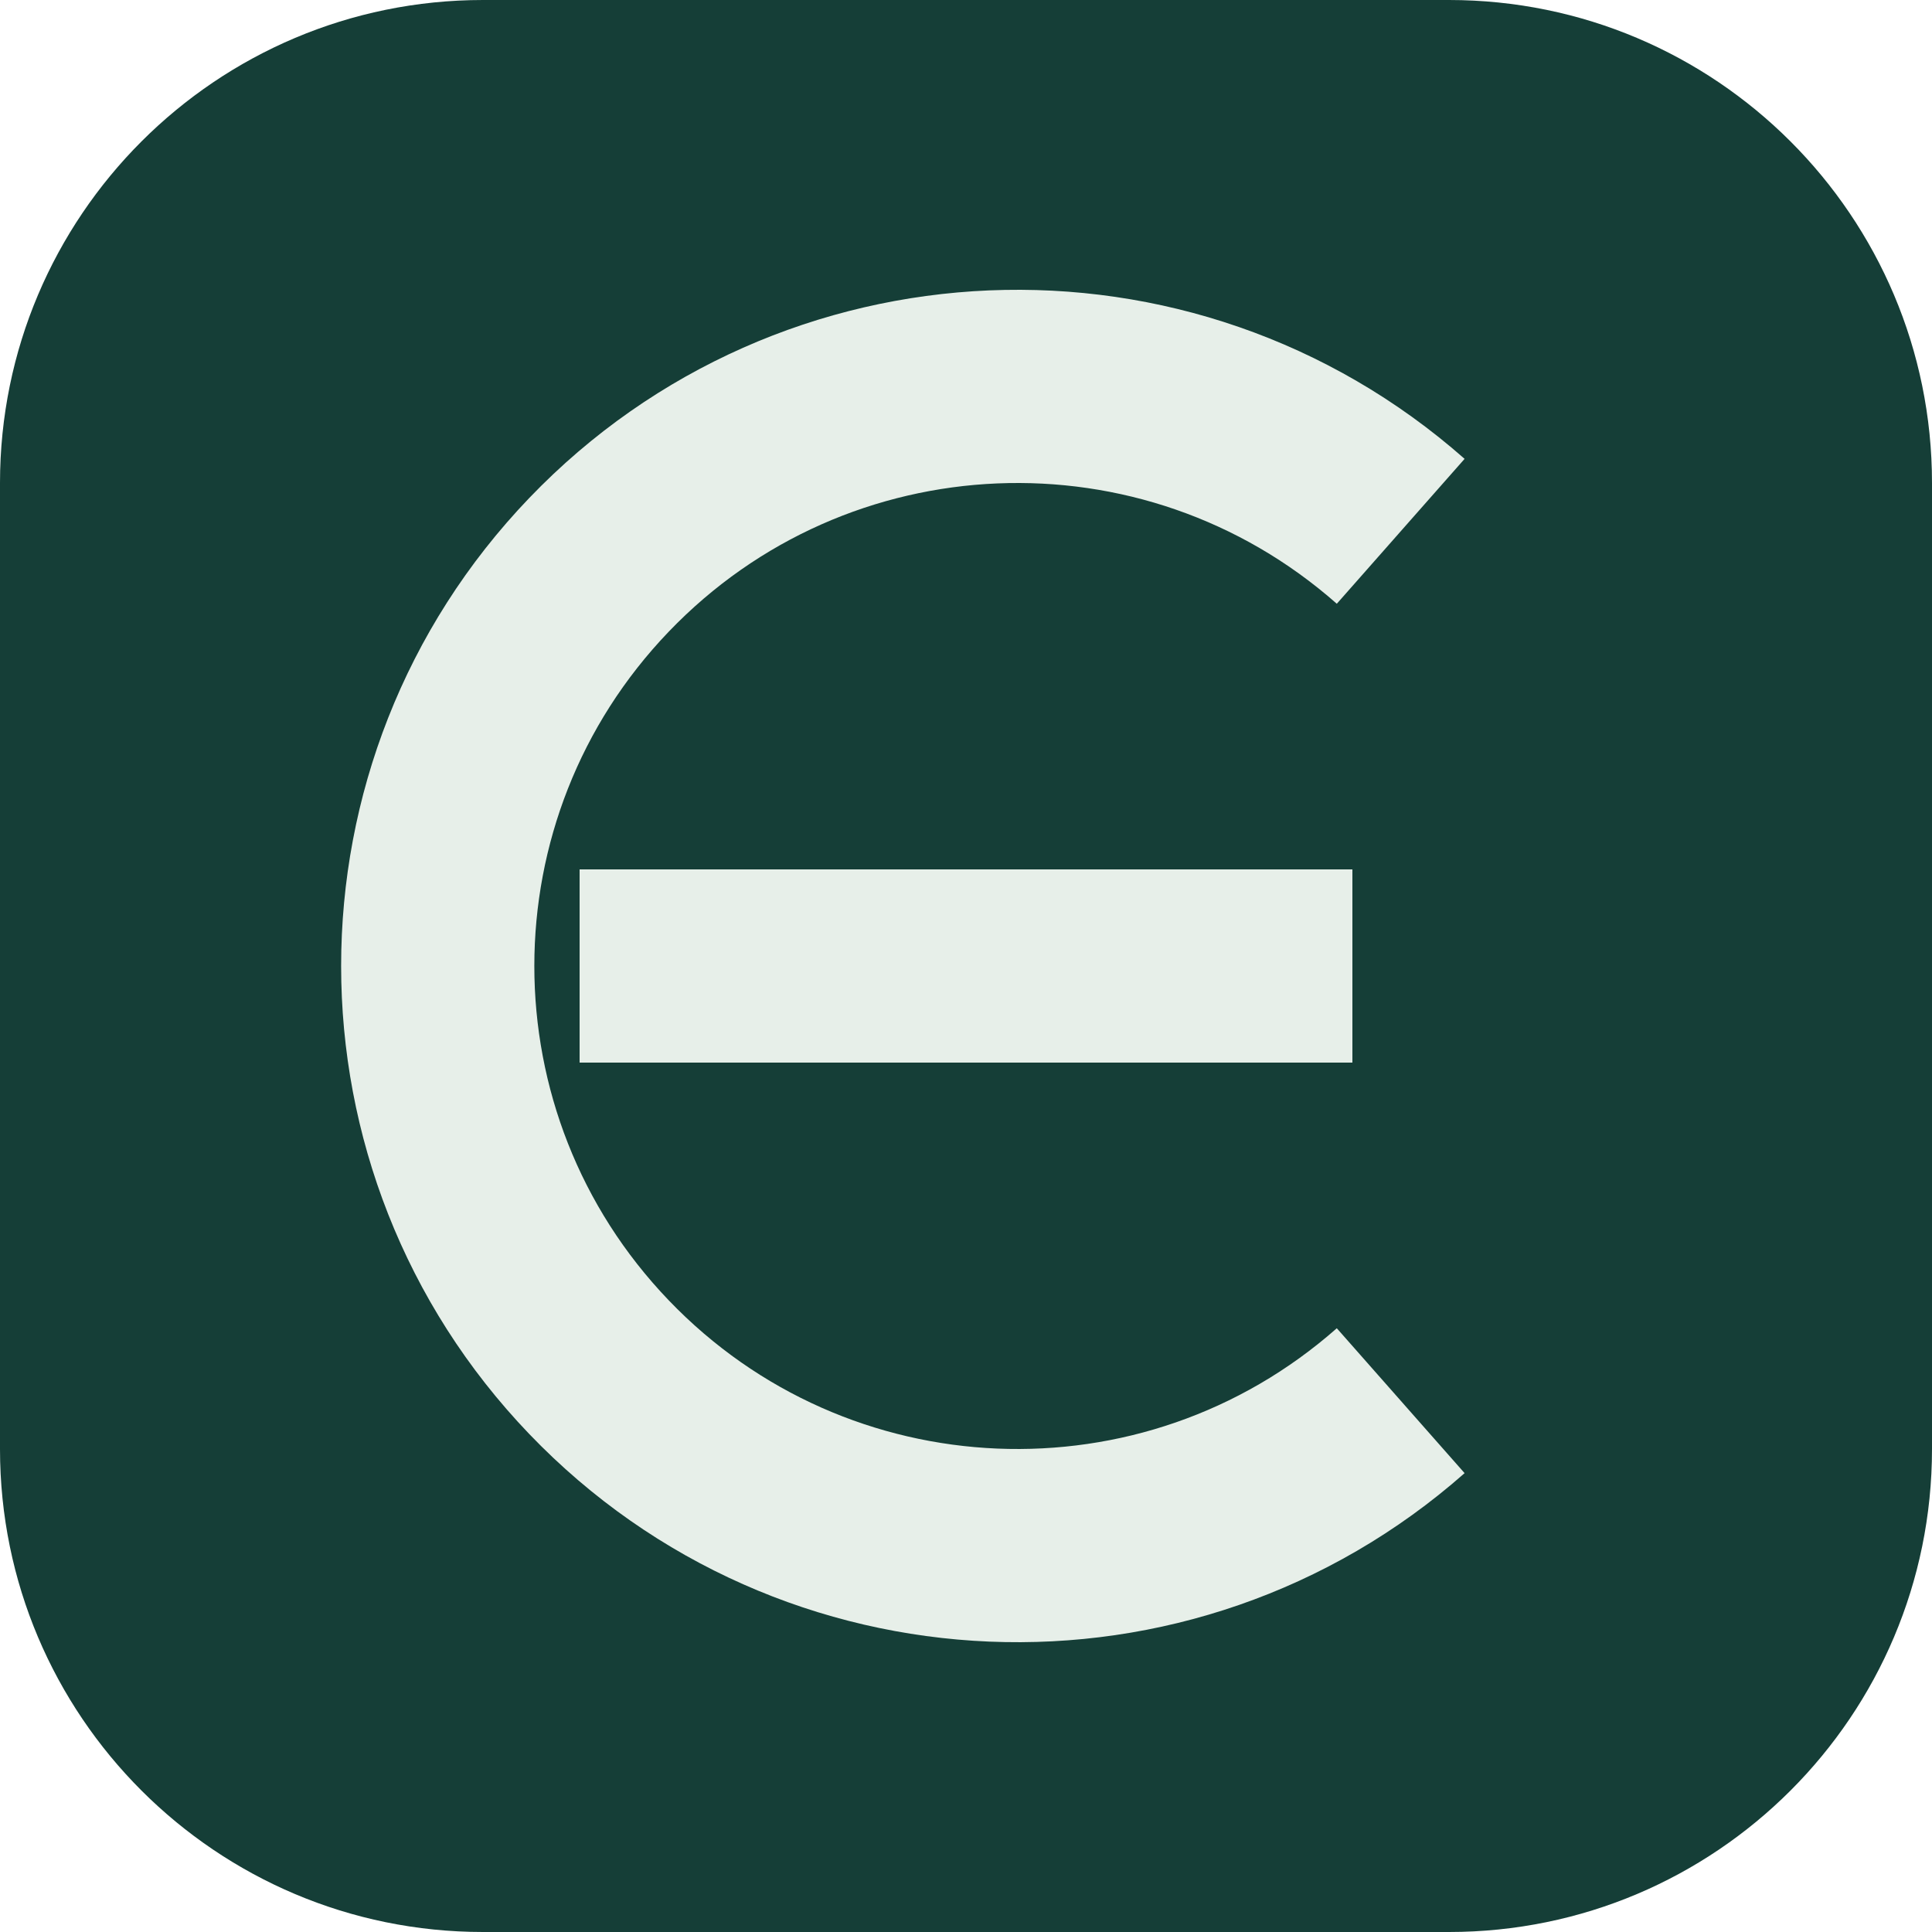
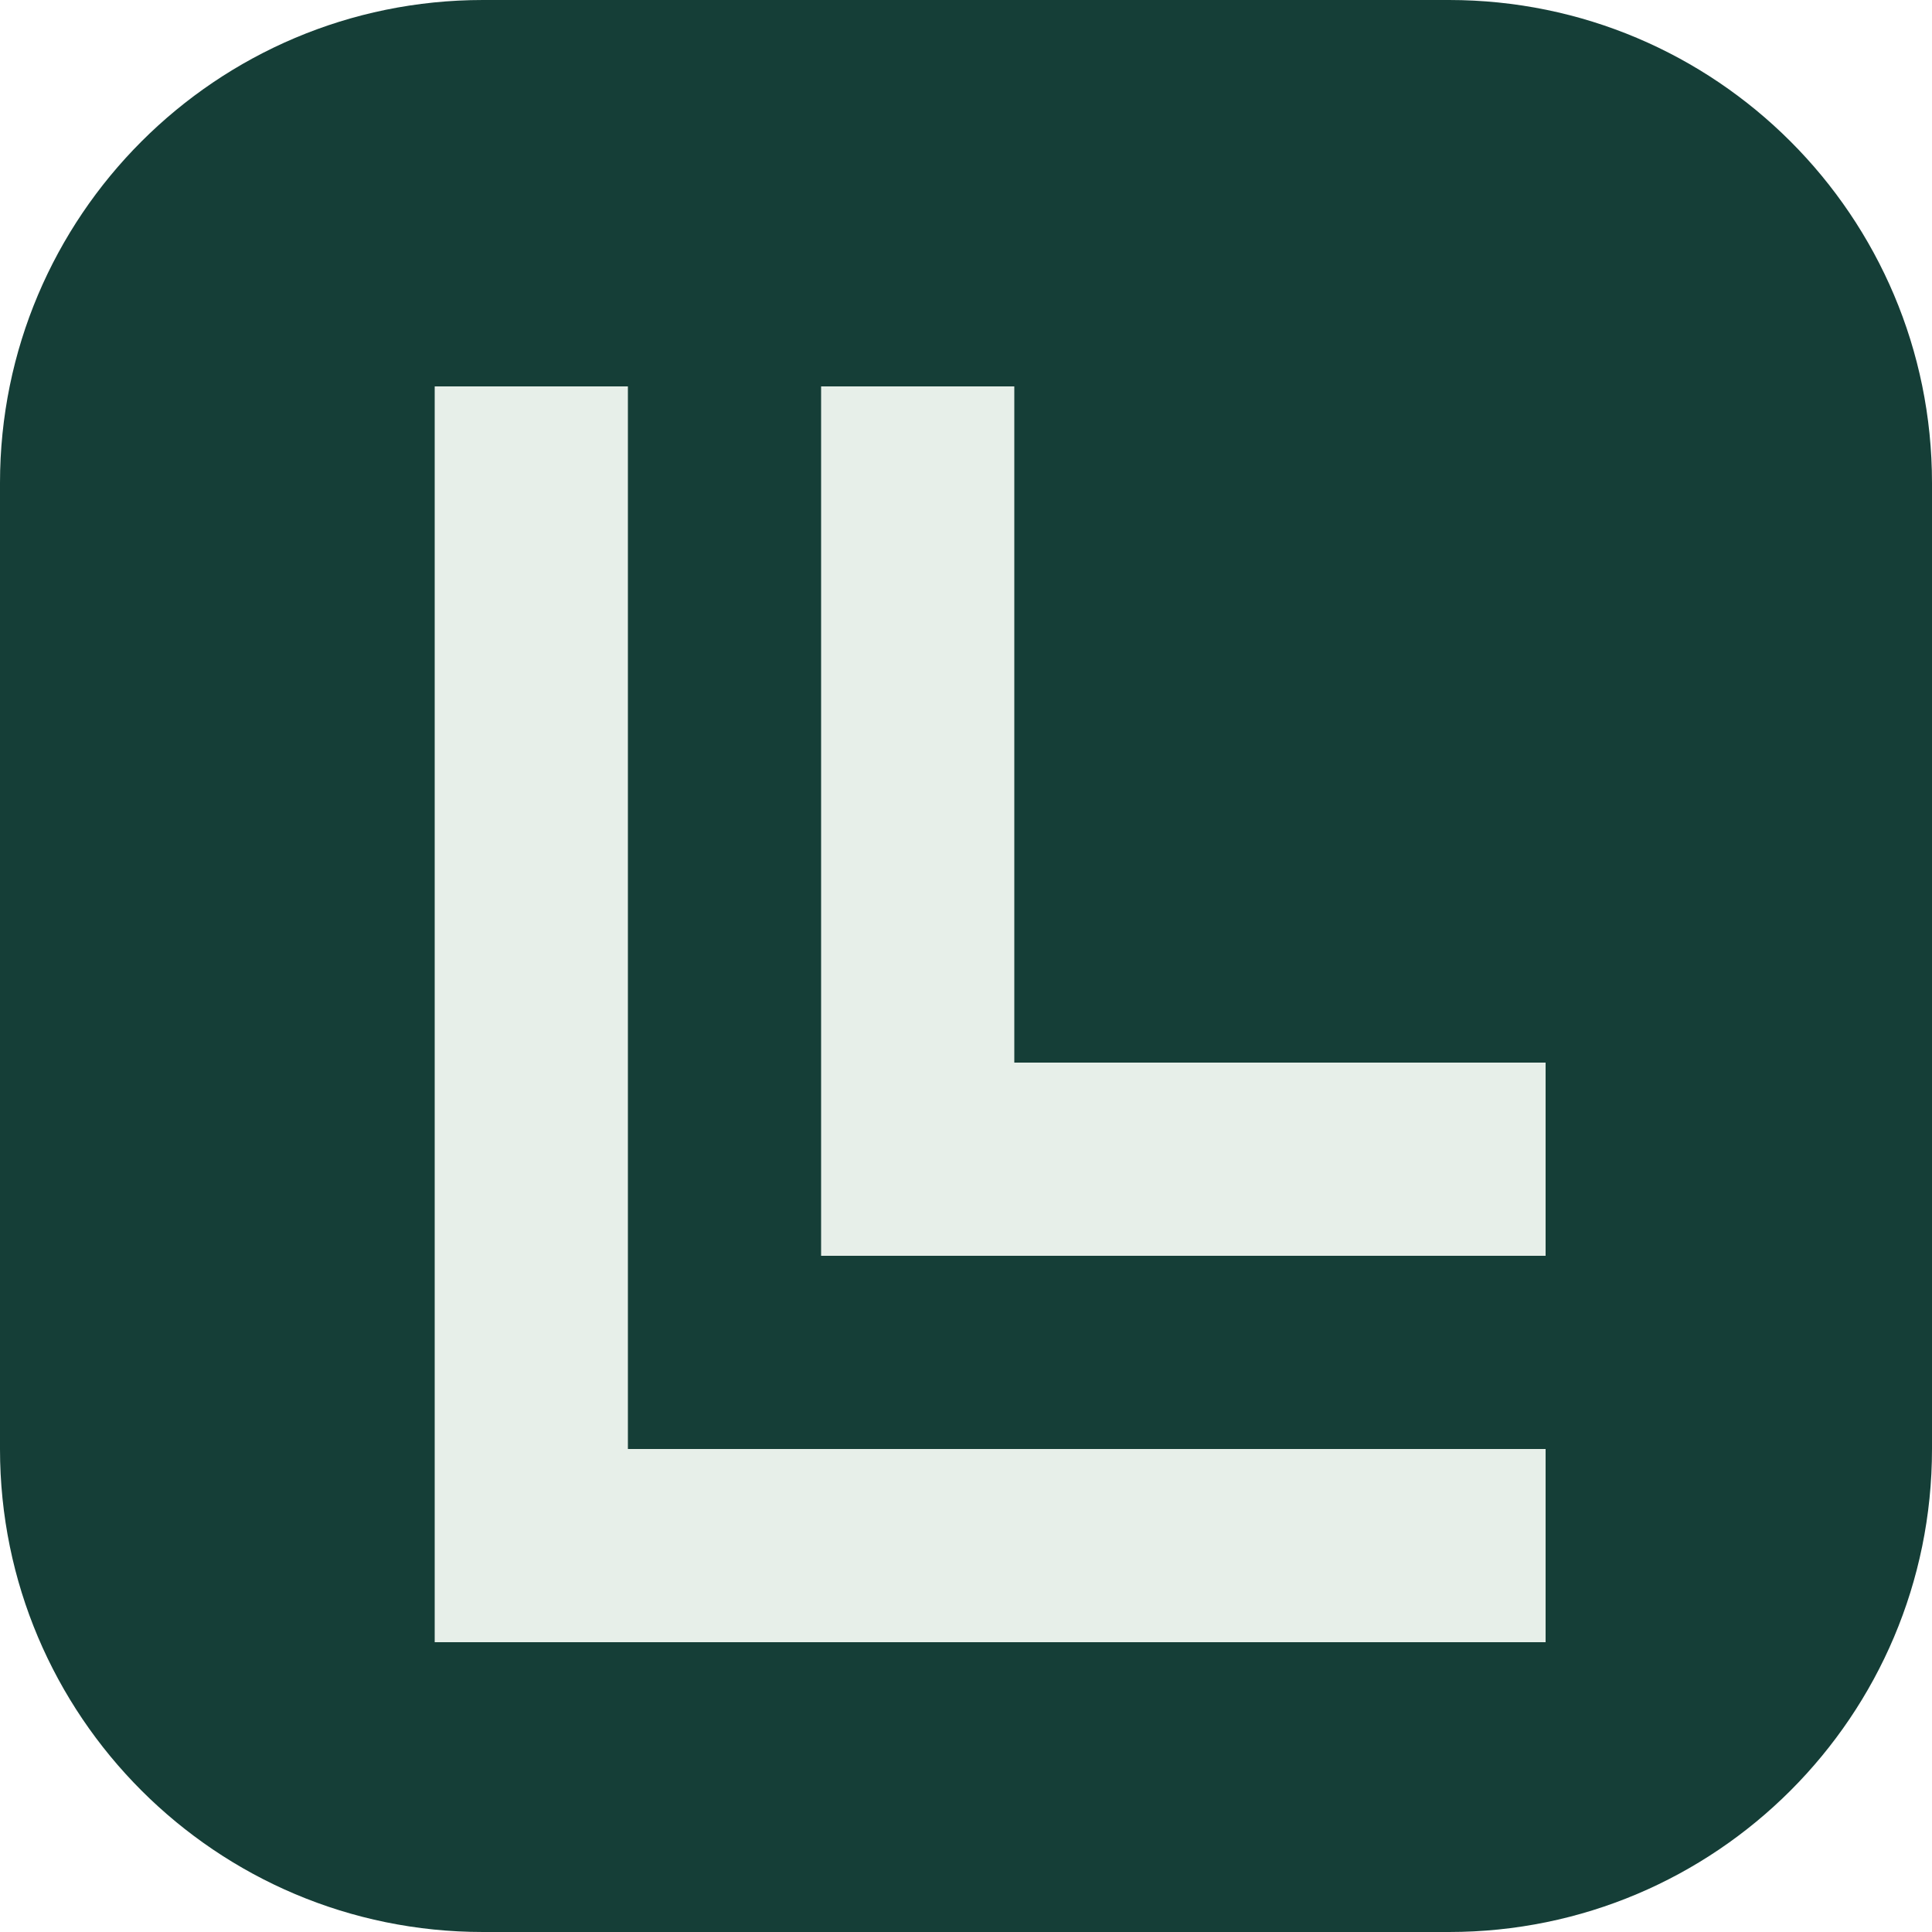
<svg xmlns="http://www.w3.org/2000/svg" viewBox="0 0 40 40">
  <rect width="40" height="40" rx="10" fill="#153e37" />
-   <path d="M29 11a12 12 0 1 0 0 18M12 20h16" fill="none" stroke="#e7efe9" stroke-width="4" />
+   <path d="M11 8v24h21M19 8v16h13" fill="none" stroke="#e7efe9" stroke-width="4" />
</svg>
